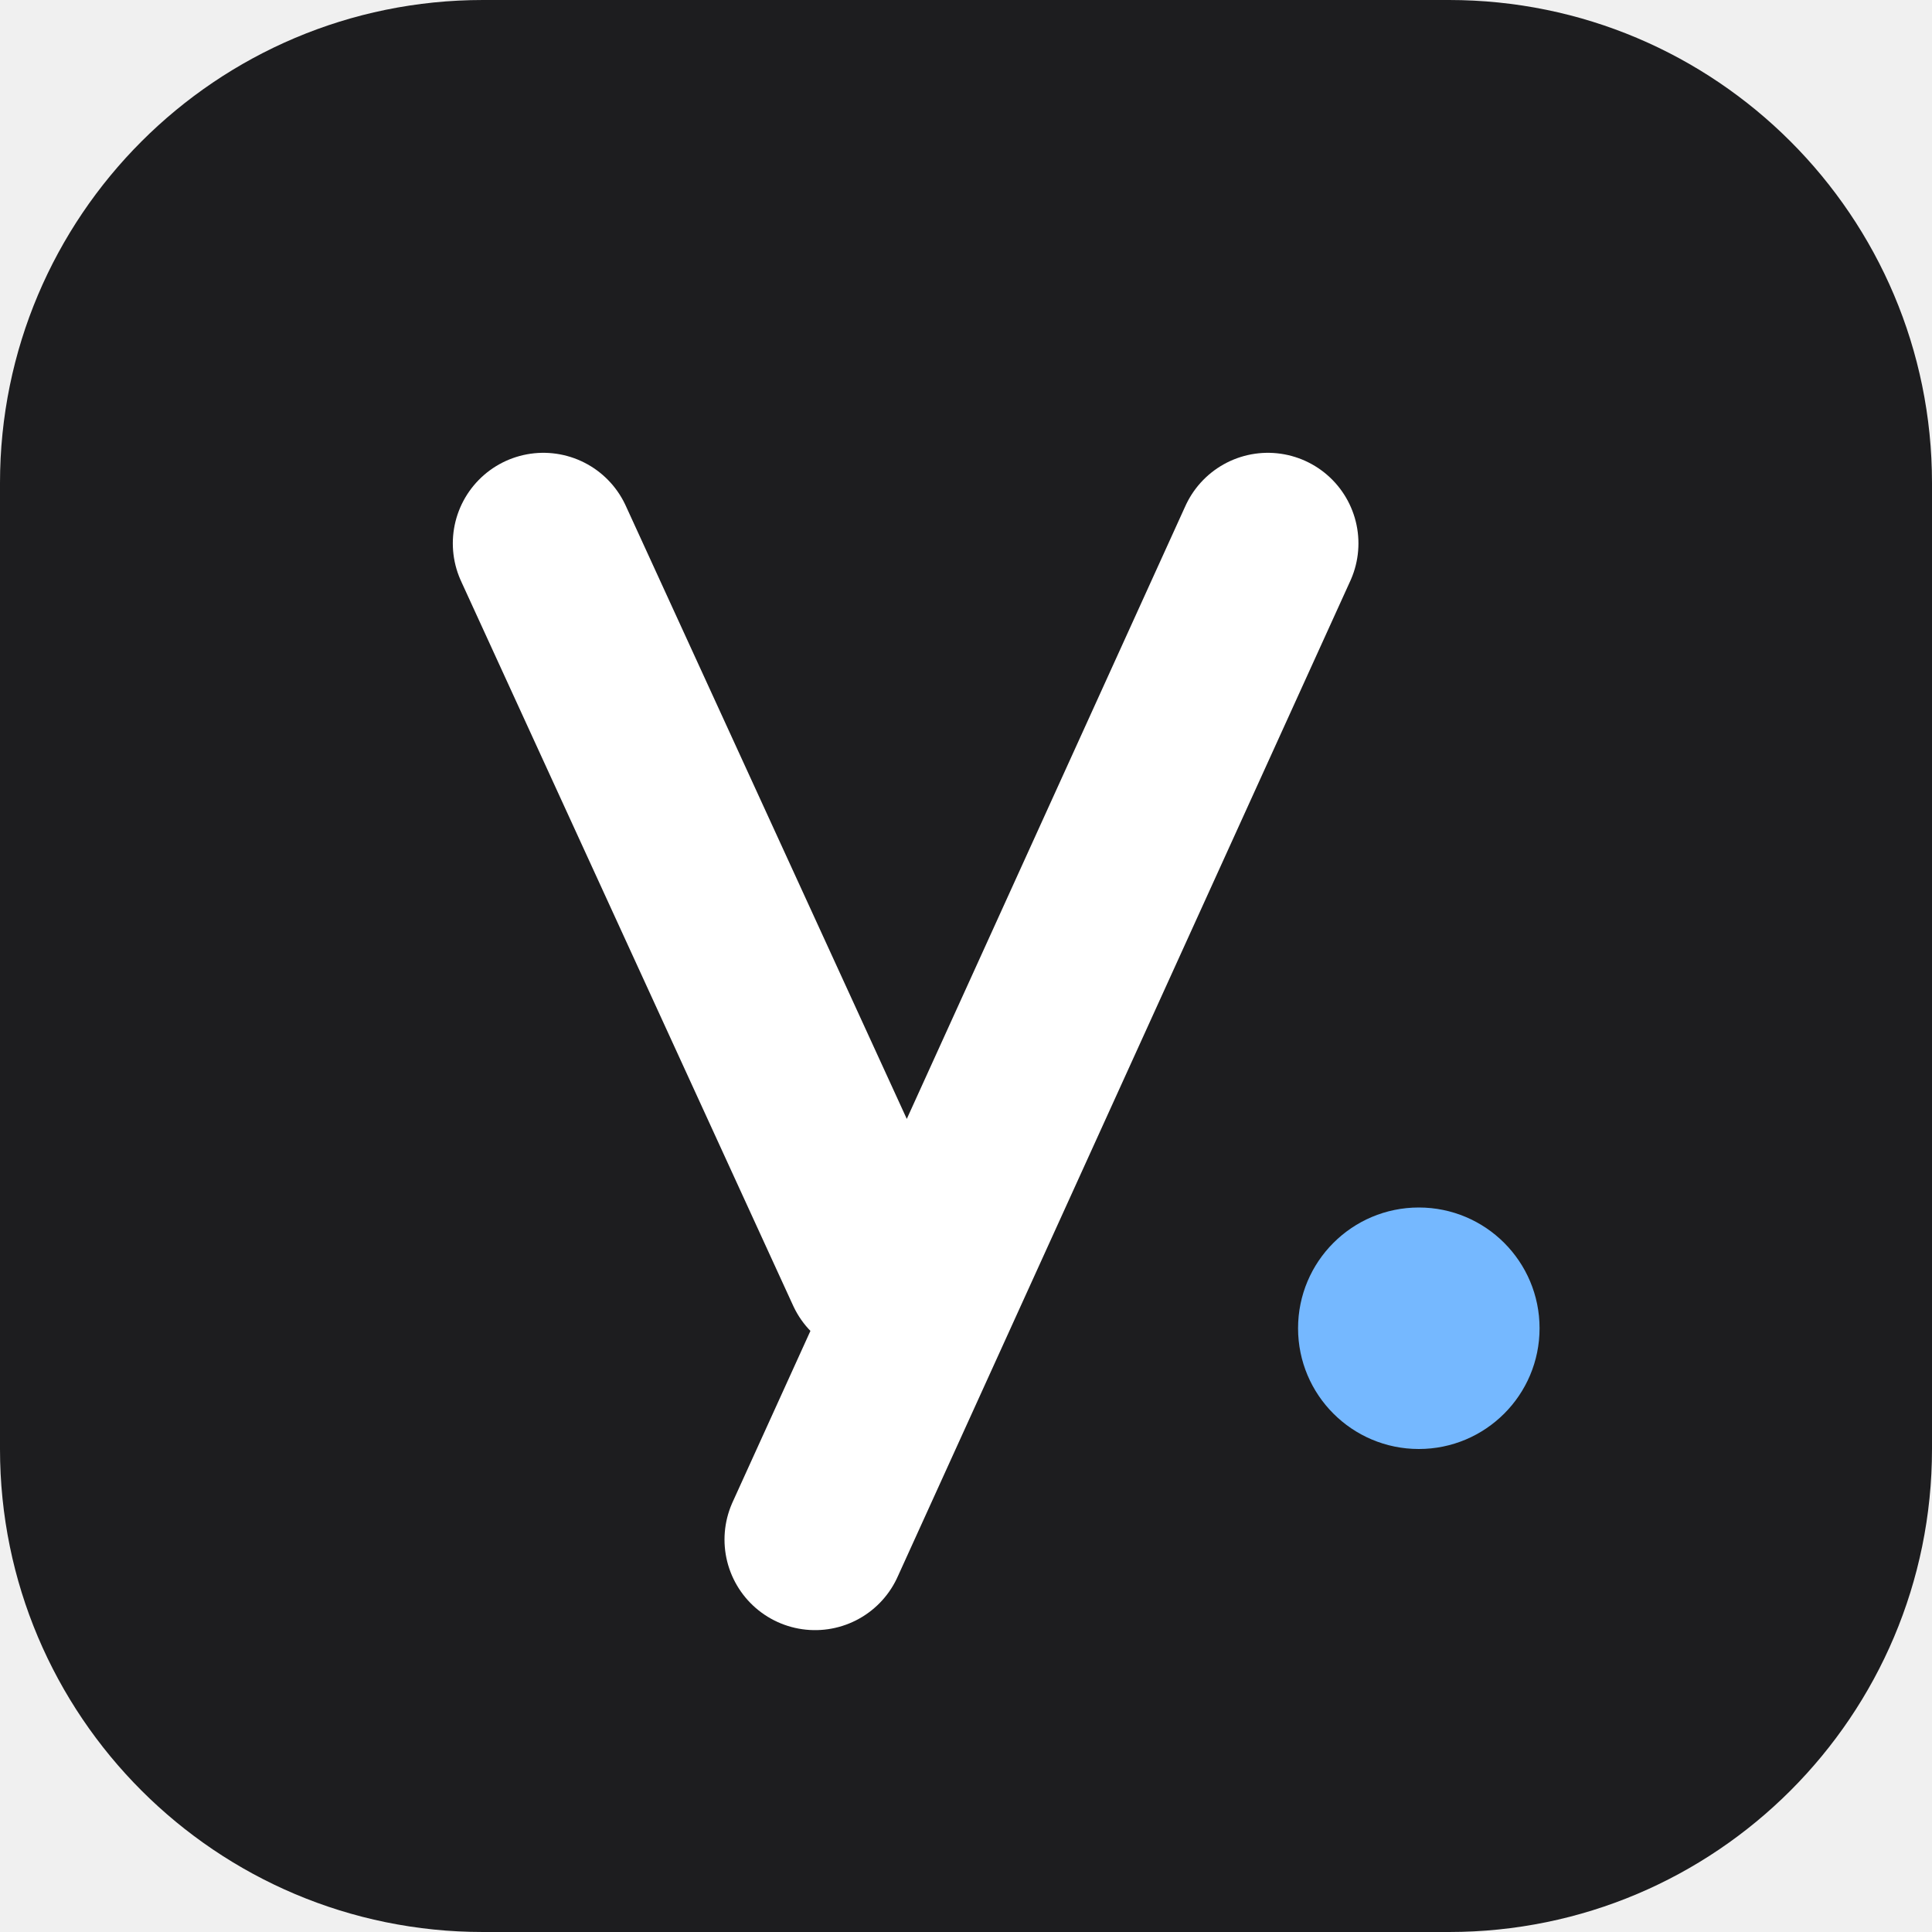
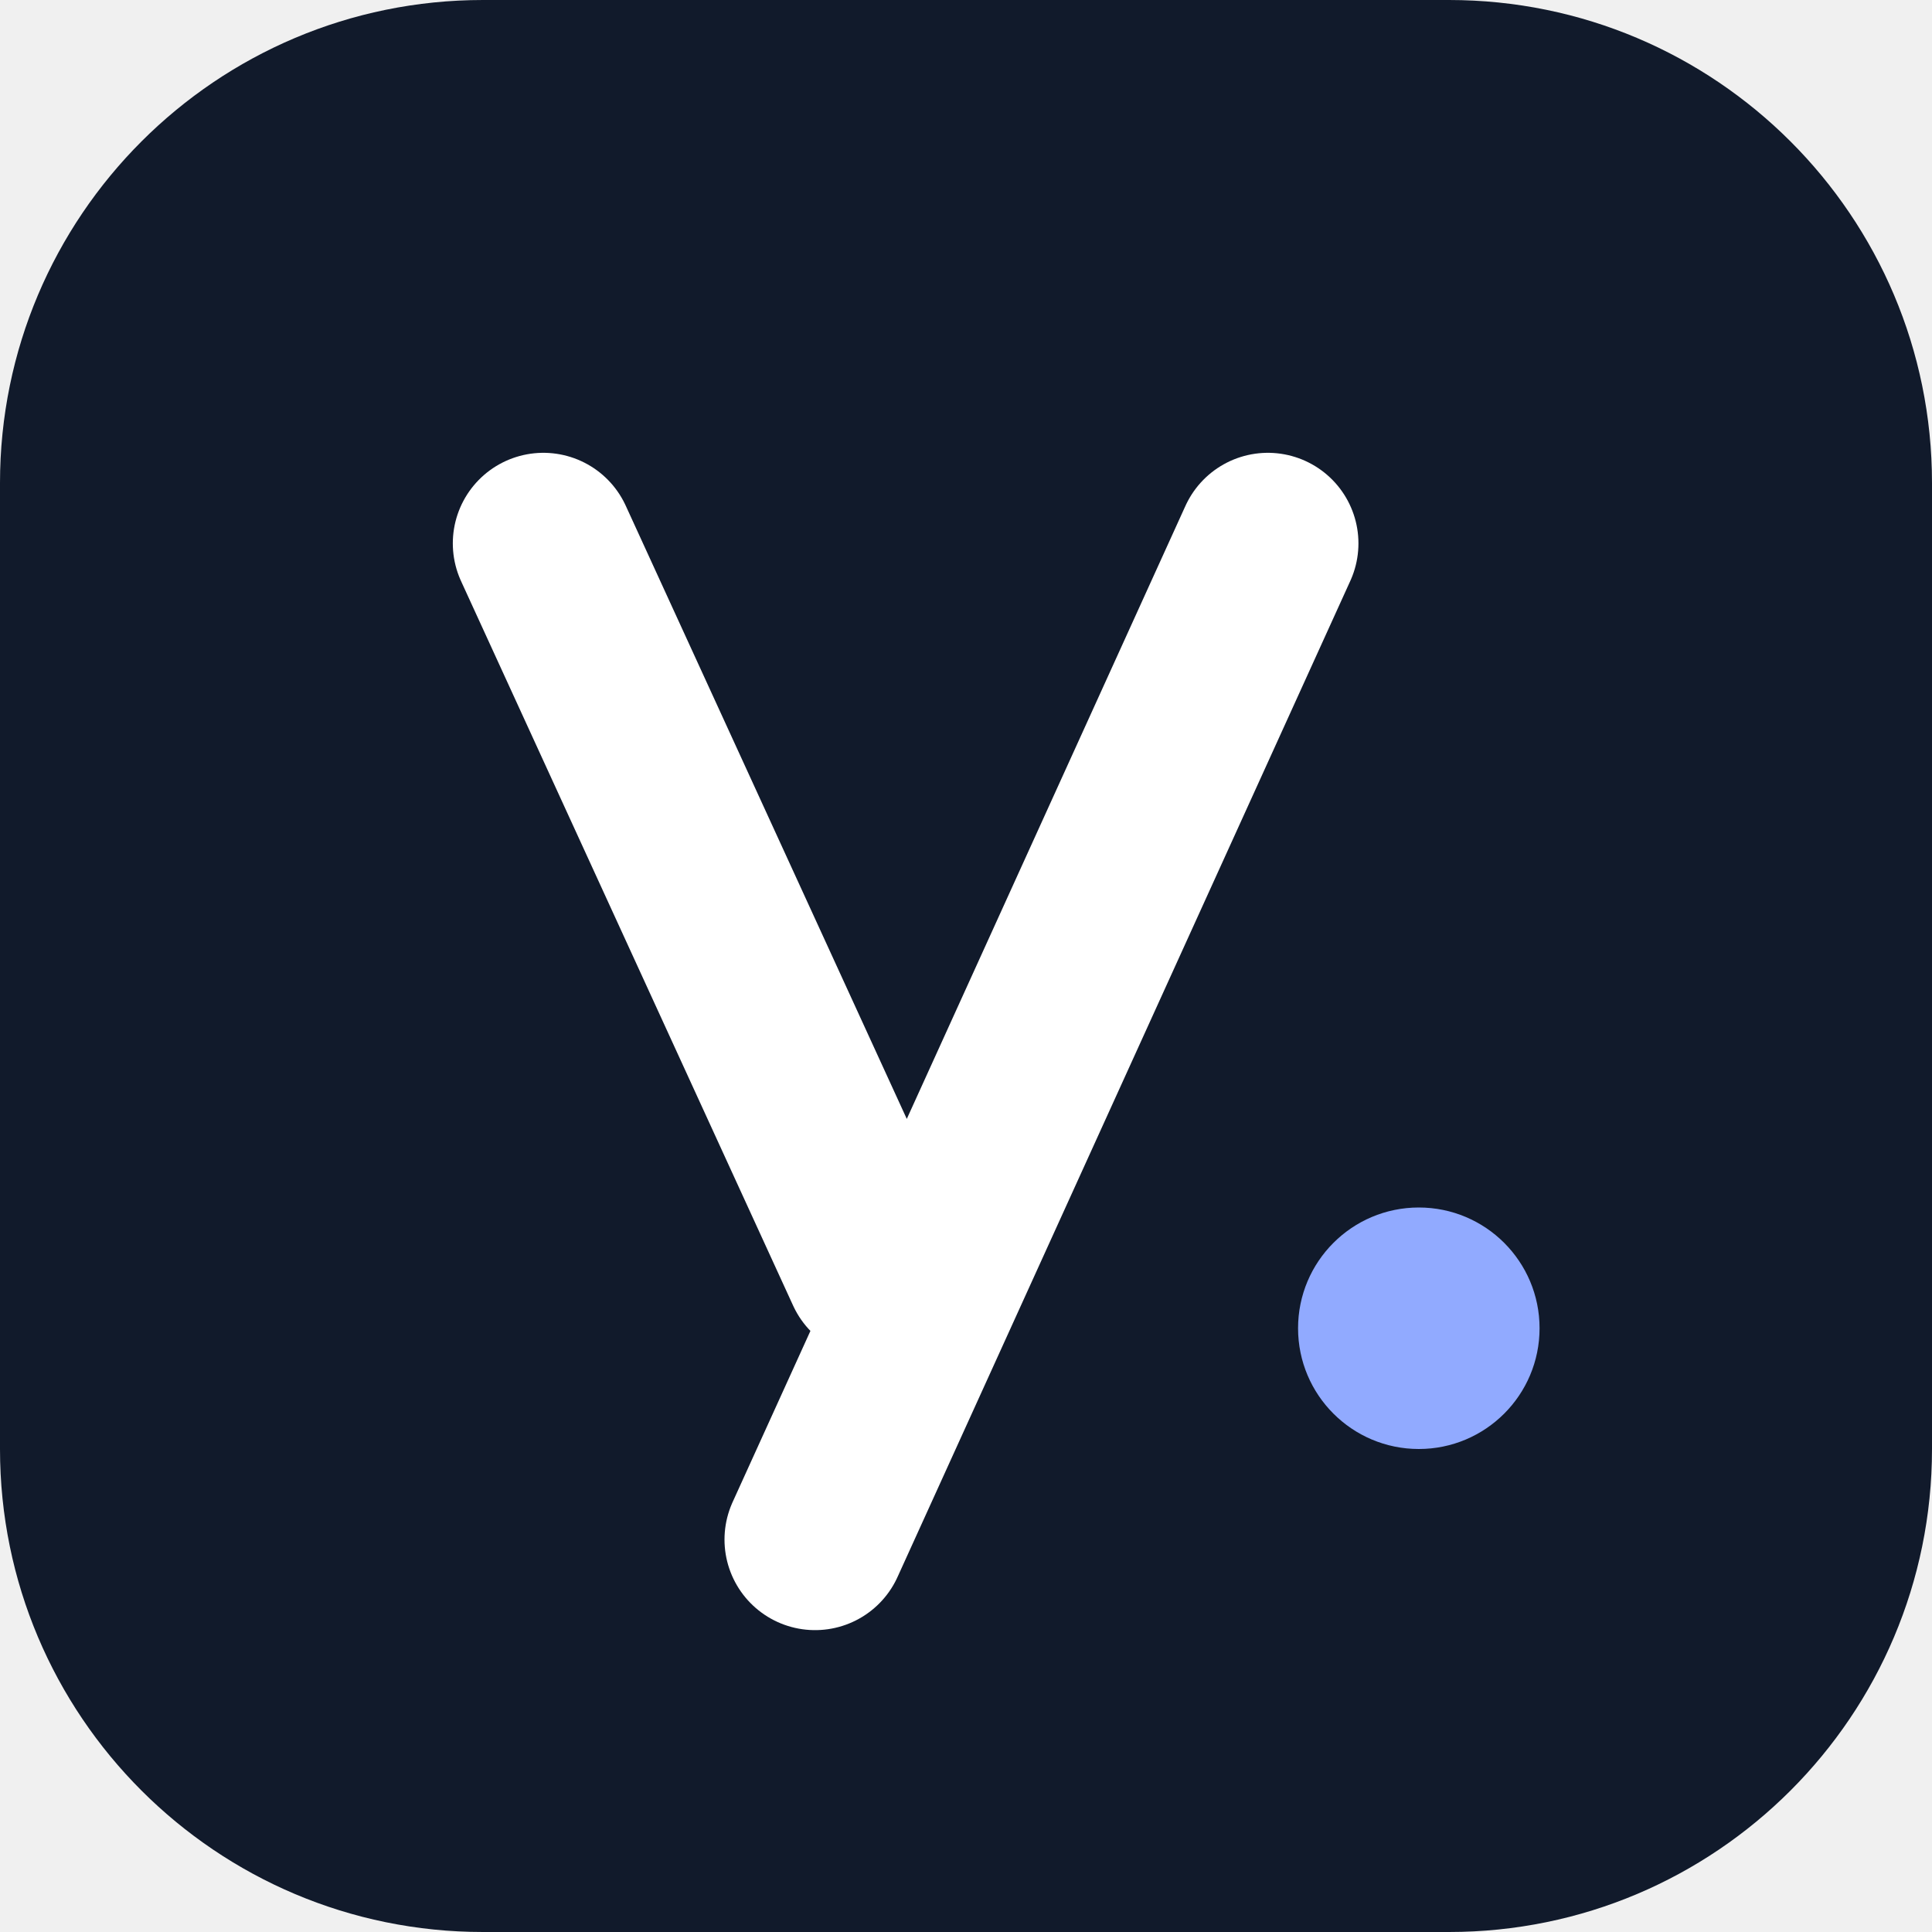
<svg xmlns="http://www.w3.org/2000/svg" viewBox="0 0 64 64">
-   <rect width="64" height="64" rx="16" fill="#1d1d1f" />
+   <rect width="64" height="64" rx="16" fill="#111a2b" />
  <path d="m18 18 11 24m13-24L27 51" fill="none" stroke="#fff" stroke-width="6" stroke-linecap="round" />
-   <circle cx="47" cy="44" r="4" fill="#75b8ff" />
+   <circle cx="47" cy="44" r="4" fill="#91aaff" />
</svg>
